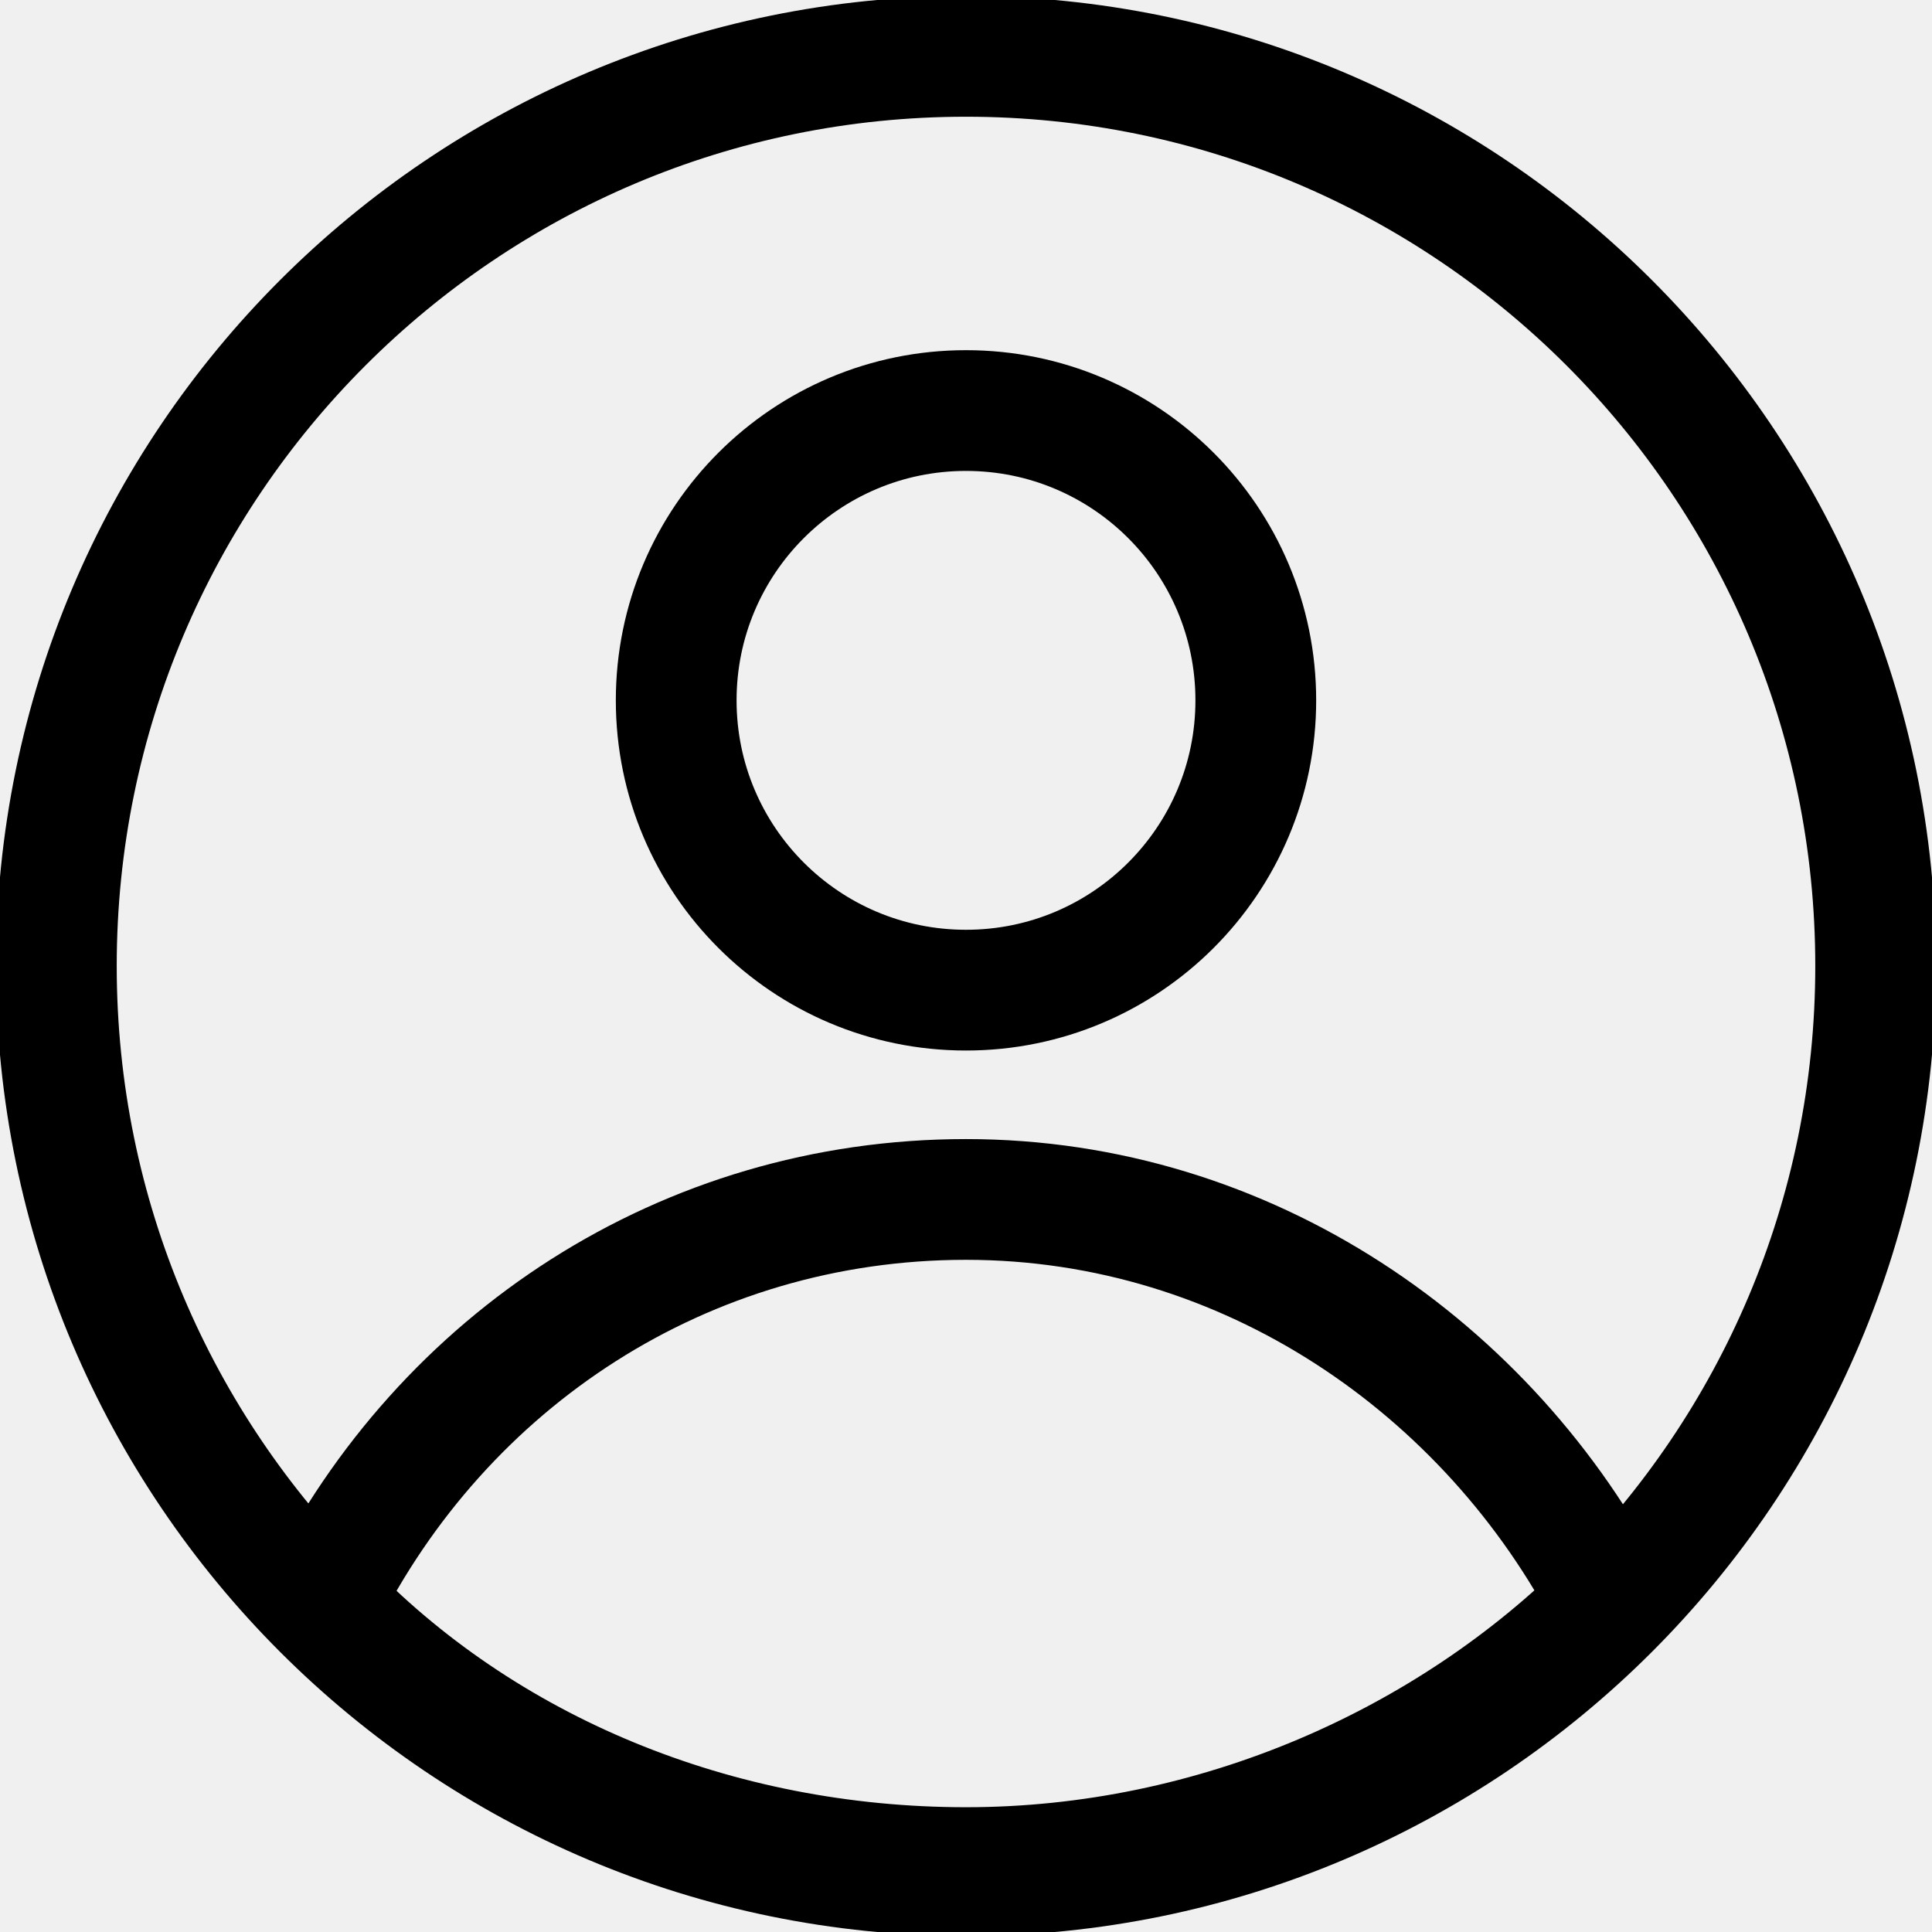
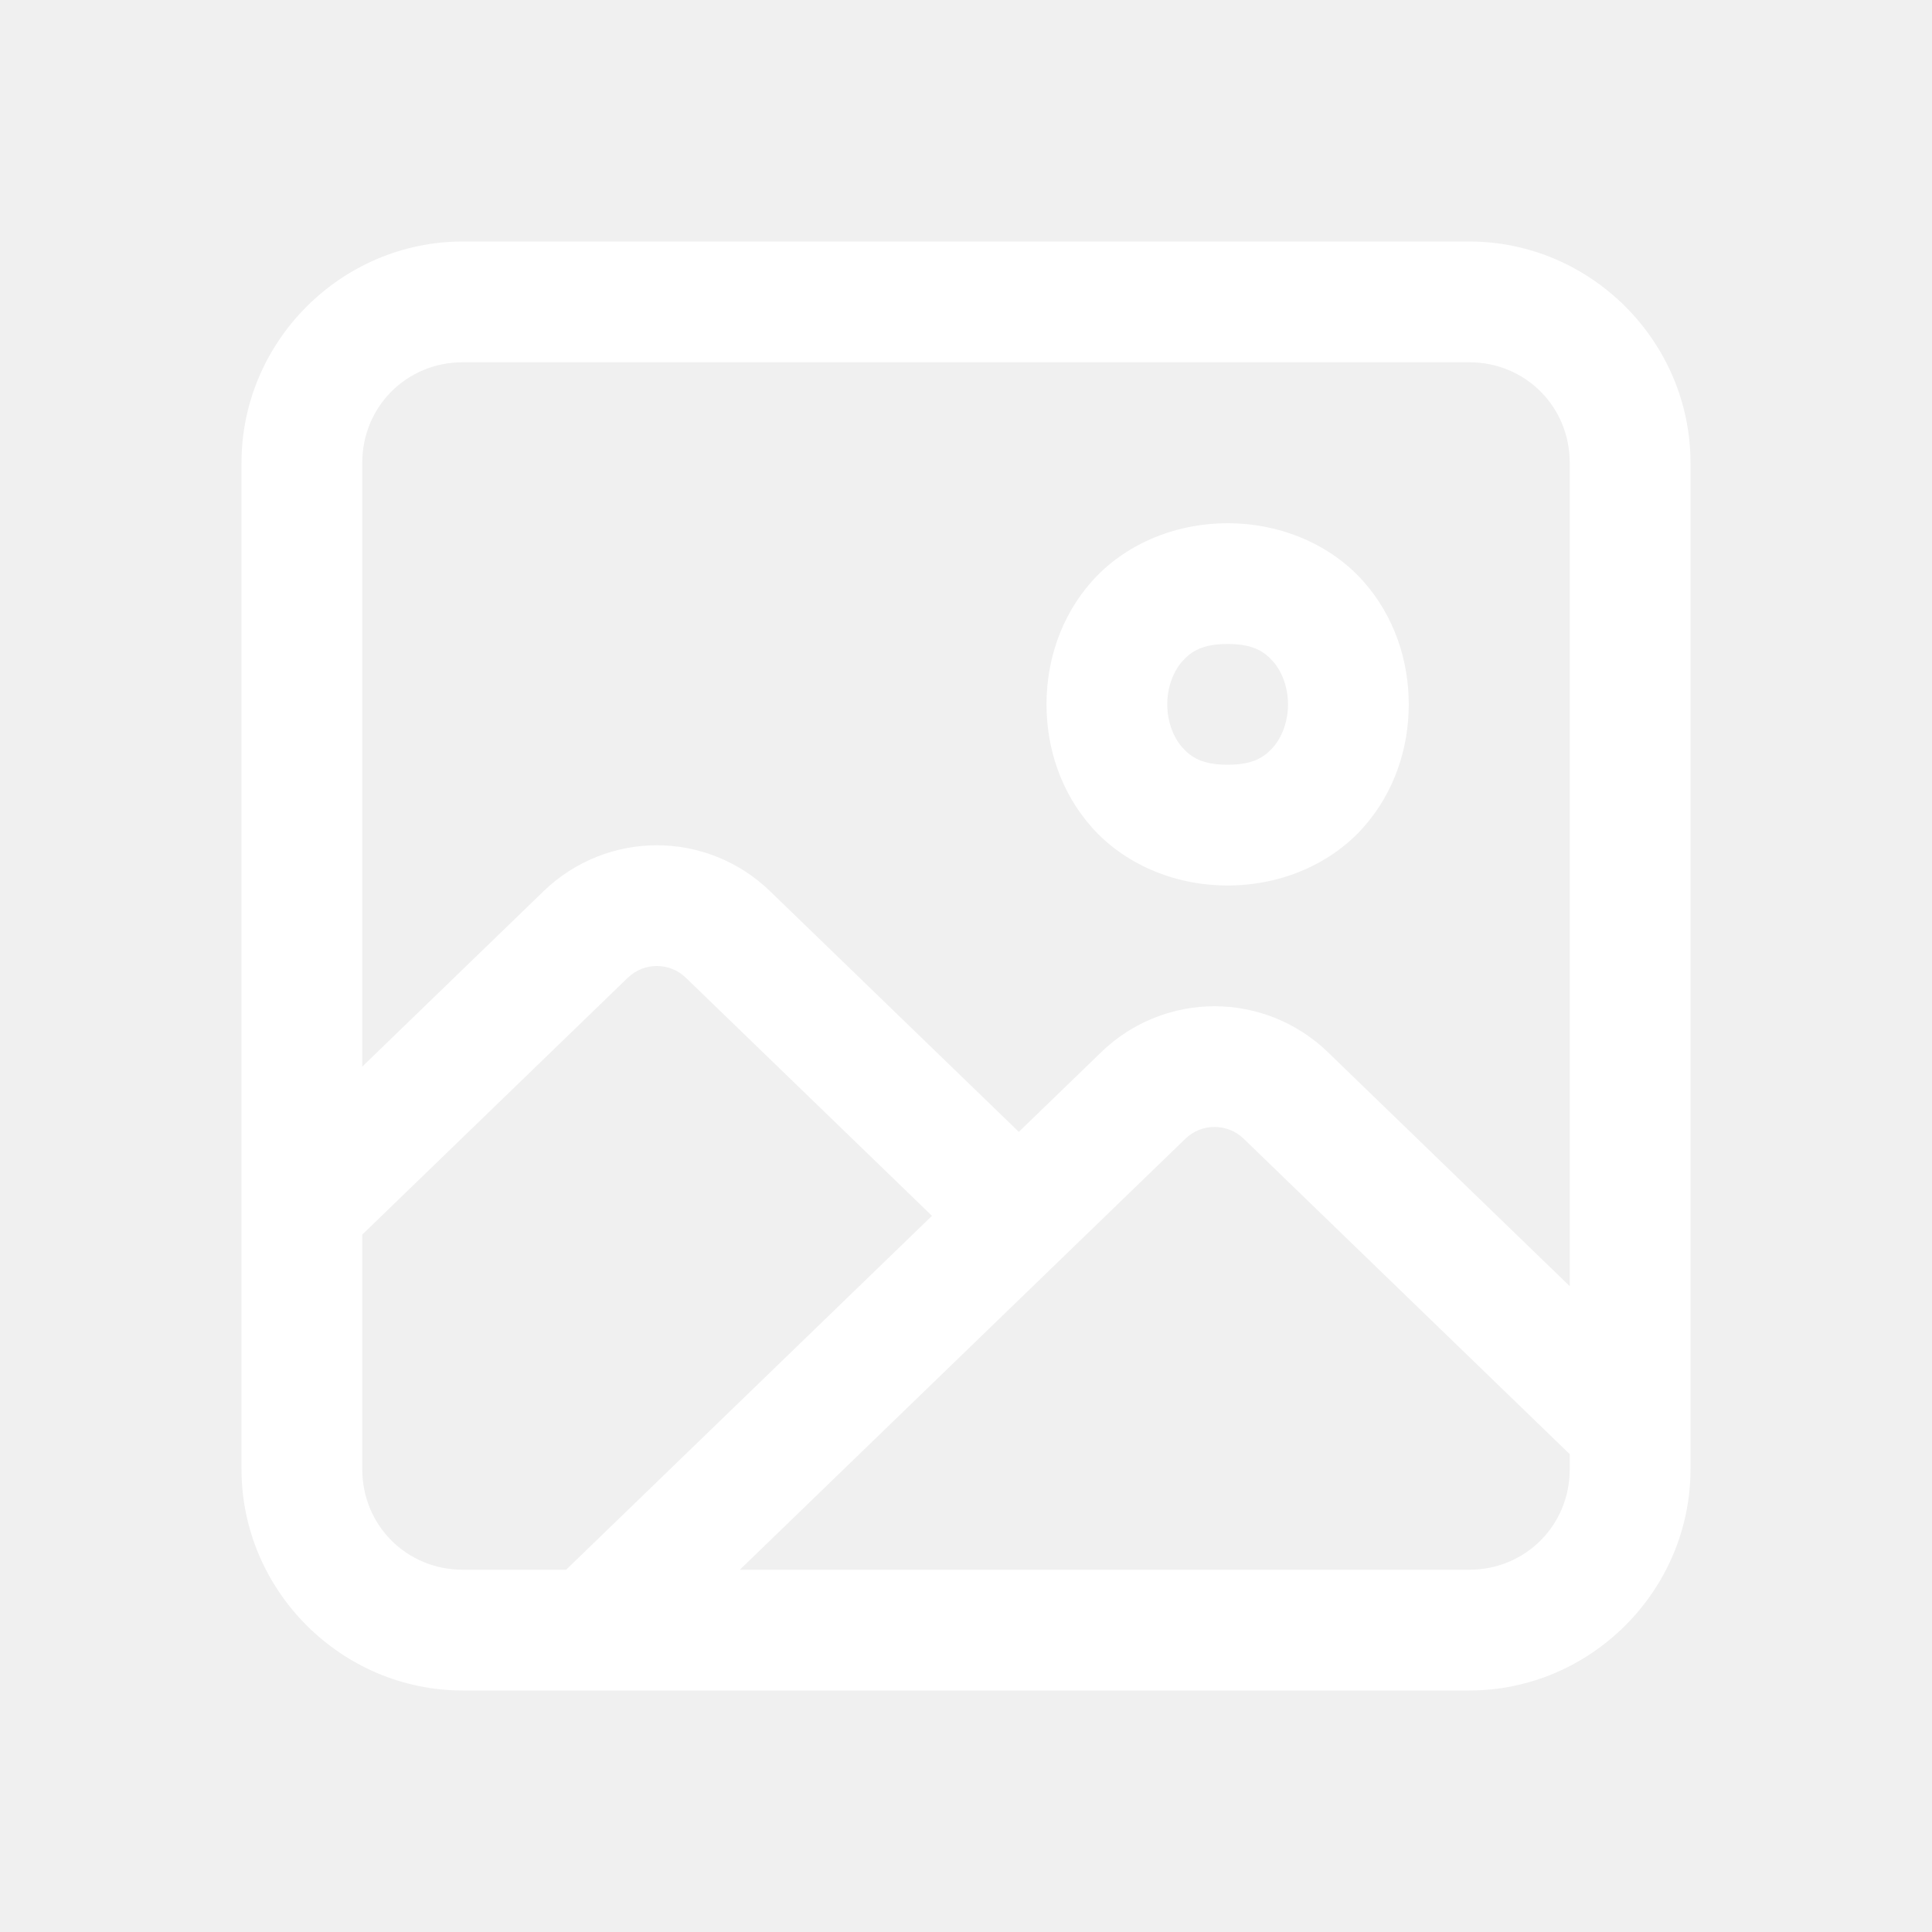
- <svg xmlns="http://www.w3.org/2000/svg" id="Layer_1" style="enable-background:new 0 0 24 24;" version="1.1" viewBox="0 0 24 24" xml:space="preserve">
-   <style type="text/css">
- 	.st0{fill:none;stroke:#000000;stroke-width:1.672;stroke-linecap:round;stroke-linejoin:round;stroke-miterlimit:10;}
- 	.st1{fill:none;stroke:#000000;stroke-width:1.5;stroke-linecap:round;stroke-linejoin:round;stroke-miterlimit:10;}
- 	.st2{fill:none;stroke:#000000;stroke-width:1.5;stroke-linejoin:round;stroke-miterlimit:10;}
- </style>
-   <g>
-     <circle class="st1" cx="12" cy="12" r="11.3" />
-     <path class="st1" d="M12,14.9c-3.5,0-6.5,2-8,5c2,2.1,4.9,3.3,8,3.3s6-1.3,8-3.3C18.5,17,15.5,14.9,12,14.9z" />
-     <circle class="st1" cx="12" cy="8.7" r="3.6" />
-   </g>
+ <svg xmlns="http://www.w3.org/2000/svg" width="70" height="70" viewBox="0 0 70 70" fill="none">
+   <path d="M16.771 8.75C12.367 8.75 8.75 12.367 8.75 16.771V53.229C8.75 57.633 12.367 61.25 16.771 61.25H53.229C57.633 61.25 61.25 57.633 61.25 53.229V16.771C61.25 12.367 57.633 8.75 53.229 8.75H16.771ZM16.771 13.125H53.229C55.268 13.125 56.875 14.732 56.875 16.771V46.601L48.108 38.119L48.105 38.116C46.97 37.02 45.481 36.458 44.004 36.458C42.527 36.458 41.037 37.02 39.902 38.119L36.914 41.01L27.902 32.291C26.77 31.193 25.282 30.625 23.798 30.625C22.311 30.625 20.826 31.197 19.696 32.288L19.693 32.291L13.125 38.646V16.771C13.125 14.732 14.732 13.125 16.771 13.125ZM44.479 18.958C42.474 18.958 40.693 19.789 39.563 21.06C38.433 22.332 37.917 23.941 37.917 25.521C37.917 27.101 38.433 28.71 39.563 29.981C40.693 31.253 42.474 32.083 44.479 32.083C46.484 32.083 48.265 31.253 49.395 29.981C50.525 28.71 51.042 27.101 51.042 25.521C51.042 23.941 50.525 22.332 49.395 21.06C48.265 19.789 46.484 18.958 44.479 18.958ZM44.479 23.333C45.391 23.333 45.797 23.596 46.126 23.966C46.454 24.335 46.667 24.913 46.667 25.521C46.667 26.128 46.454 26.707 46.126 27.076C45.797 27.445 45.391 27.708 44.479 27.708C43.568 27.708 43.161 27.445 42.833 27.076C42.505 26.707 42.292 26.128 42.292 25.521C42.292 24.913 42.505 24.335 42.833 23.966C43.161 23.596 43.568 23.333 44.479 23.333ZM23.798 35C24.177 35 24.552 35.137 24.857 35.433L24.86 35.436L33.767 44.052L20.511 56.875H16.771C14.732 56.875 13.125 55.268 13.125 53.229V44.733L22.735 35.436C23.046 35.136 23.42 35 23.798 35ZM44.004 40.833C44.39 40.833 44.76 40.968 45.066 41.263L56.875 52.688V53.229C56.875 55.268 55.268 56.875 53.229 56.875H26.805L42.944 41.263C43.246 40.971 43.619 40.833 44.004 40.833Z" fill="white" />
</svg>
